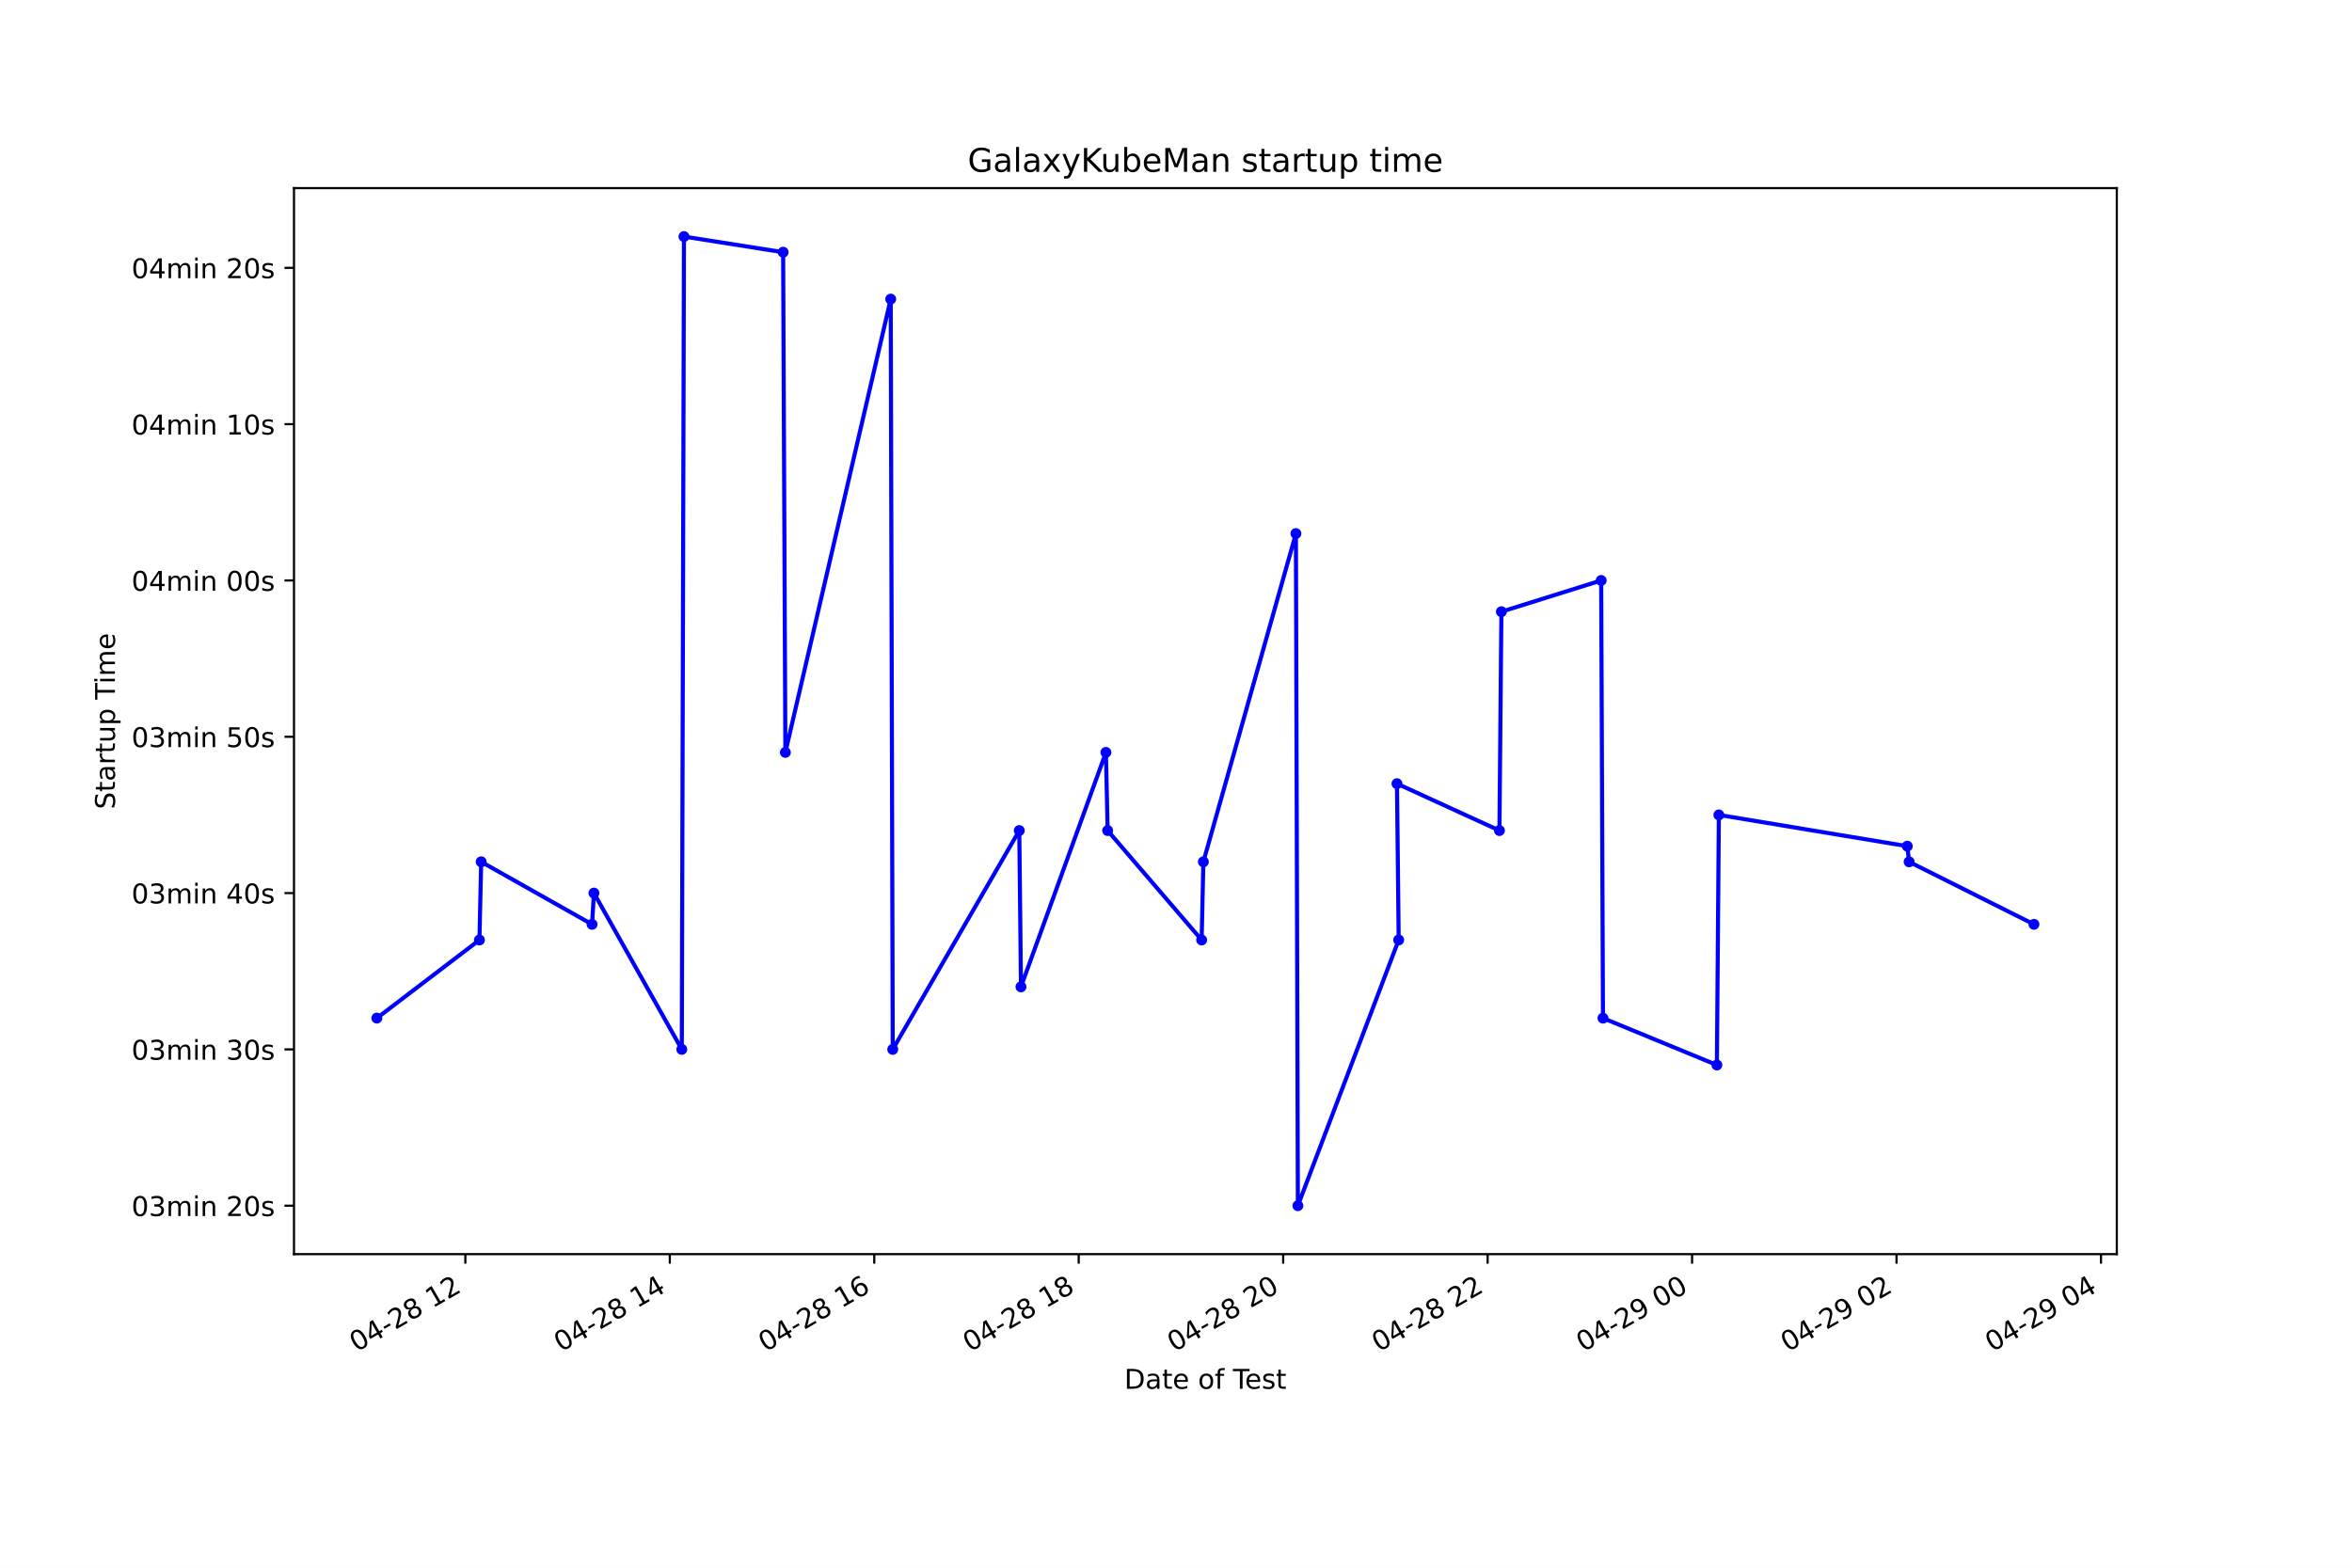
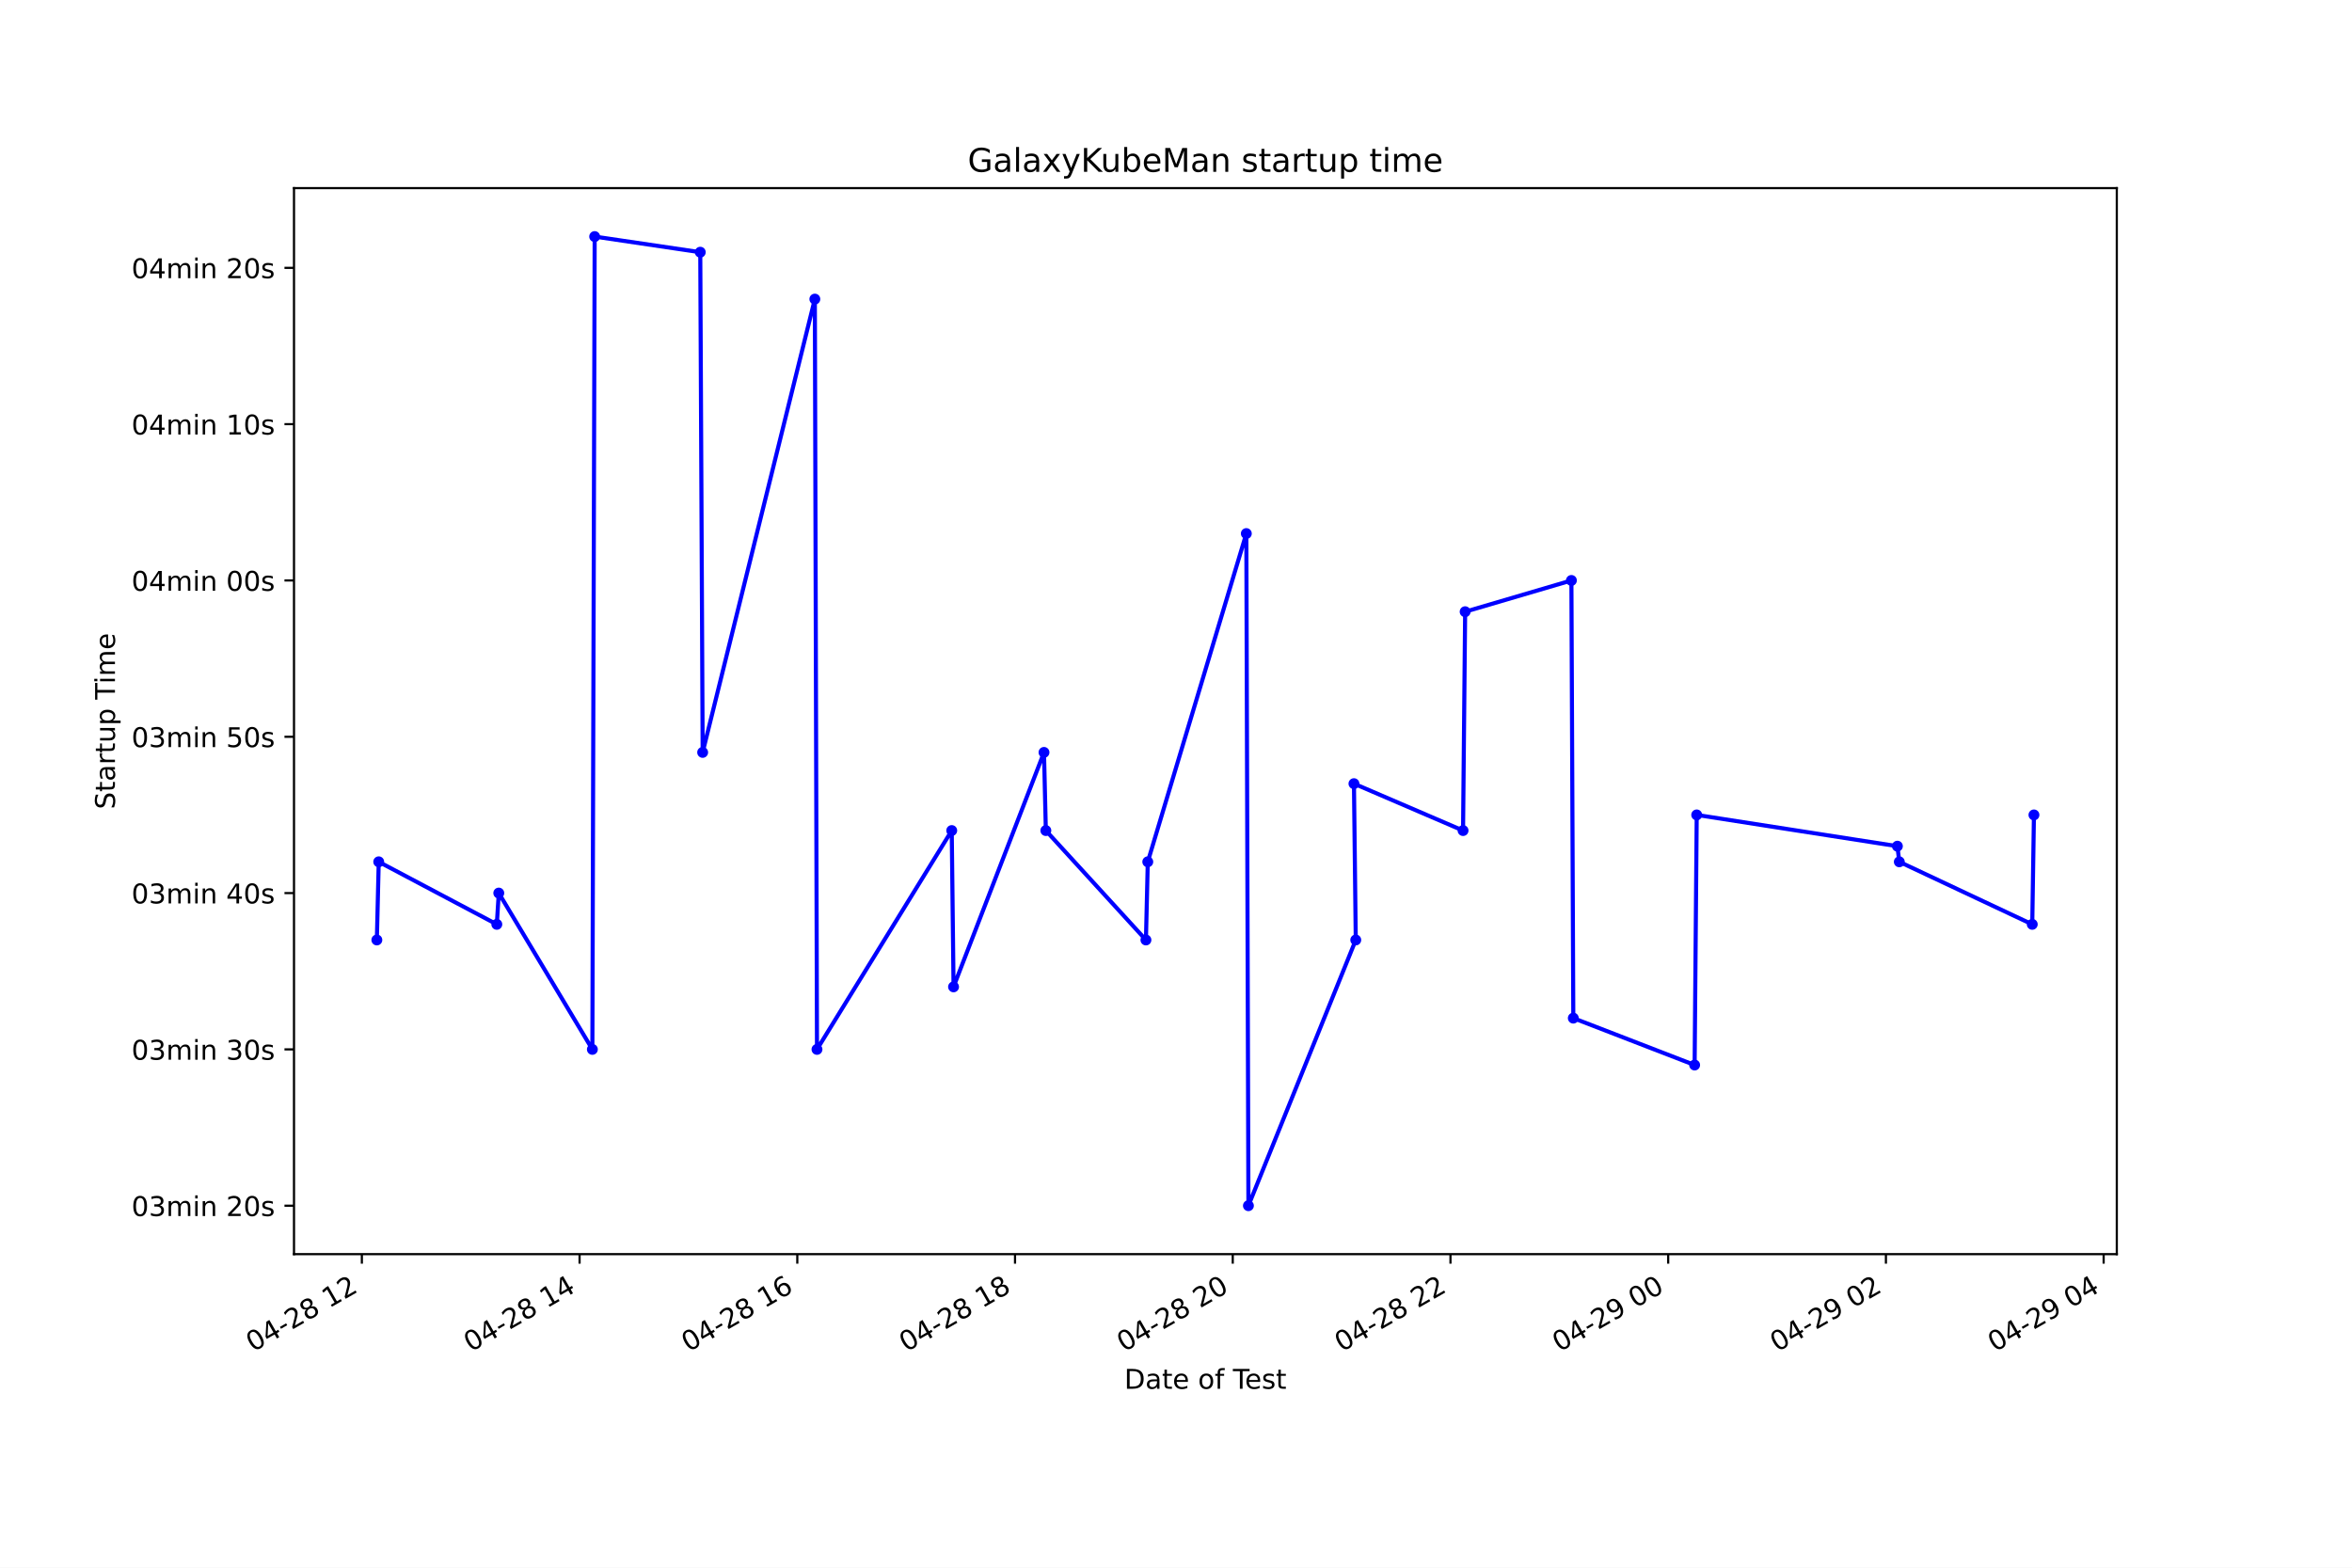
<svg xmlns="http://www.w3.org/2000/svg" xmlns:xlink="http://www.w3.org/1999/xlink" height="576pt" version="1.1" viewBox="0 0 864 576" width="864pt">
  <defs>
    <style type="text/css">*{stroke-linecap:butt;stroke-linejoin:round;}</style>
  </defs>
  <g id="figure_1">
    <g id="patch_1">
      <path d="M 0 576  L 864 576  L 864 0  L 0 0  z " style="fill:#ffffff;" />
    </g>
    <g id="axes_1">
      <g id="patch_2">
        <path d="M 108 460.8  L 777.6 460.8  L 777.6 69.12  L 108 69.12  z " style="fill:#ffffff;" />
      </g>
      <g id="matplotlib.axis_1">
        <g id="xtick_1">
          <g id="line2d_1">
            <defs>
-               <path d="M 0 0  L 0 3.5  " id="meb9d2aa840" style="stroke:#000000;stroke-width:0.8;" />
+               <path d="M 0 0  L 0 3.5  " id="m22472299db" style="stroke:#000000;stroke-width:0.8;" />
            </defs>
            <g>
-               <use style="stroke:#000000;stroke-width:0.8;" x="170.941" xlink:href="#meb9d2aa840" y="460.8" />
+               <use style="stroke:#000000;stroke-width:0.8;" x="132.927" xlink:href="#m22472299db" y="460.8" />
            </g>
          </g>
          <g id="text_1">
-             <g transform="translate(130.9636 496.8609)rotate(-30)scale(0.1 -0.1)">
+             <g transform="translate(92.94946 496.8609)rotate(-30)scale(0.1 -0.1)">
              <defs>
                <path d="M 2034 4250  Q 1547 4250 1301 3770  Q 1056 3291 1056 2328  Q 1056 1369 1301 889  Q 1547 409 2034 409  Q 2525 409 2770 889  Q 3016 1369 3016 2328  Q 3016 3291 2770 3770  Q 2525 4250 2034 4250  z M 2034 4750  Q 2819 4750 3233 4129  Q 3647 3509 3647 2328  Q 3647 1150 3233 529  Q 2819 -91 2034 -91  Q 1250 -91 836 529  Q 422 1150 422 2328  Q 422 3509 836 4129  Q 1250 4750 2034 4750  z " id="DejaVuSans-30" transform="scale(0.015625)" />
                <path d="M 2419 4116  L 825 1625  L 2419 1625  L 2419 4116  z M 2253 4666  L 3047 4666  L 3047 1625  L 3713 1625  L 3713 1100  L 3047 1100  L 3047 0  L 2419 0  L 2419 1100  L 313 1100  L 313 1709  L 2253 4666  z " id="DejaVuSans-34" transform="scale(0.015625)" />
                <path d="M 313 2009  L 1997 2009  L 1997 1497  L 313 1497  L 313 2009  z " id="DejaVuSans-2d" transform="scale(0.015625)" />
                <path d="M 1228 531  L 3431 531  L 3431 0  L 469 0  L 469 531  Q 828 903 1448 1529  Q 2069 2156 2228 2338  Q 2531 2678 2651 2914  Q 2772 3150 2772 3378  Q 2772 3750 2511 3984  Q 2250 4219 1831 4219  Q 1534 4219 1204 4116  Q 875 4013 500 3803  L 500 4441  Q 881 4594 1212 4672  Q 1544 4750 1819 4750  Q 2544 4750 2975 4387  Q 3406 4025 3406 3419  Q 3406 3131 3298 2873  Q 3191 2616 2906 2266  Q 2828 2175 2409 1742  Q 1991 1309 1228 531  z " id="DejaVuSans-32" transform="scale(0.015625)" />
                <path d="M 2034 2216  Q 1584 2216 1326 1975  Q 1069 1734 1069 1313  Q 1069 891 1326 650  Q 1584 409 2034 409  Q 2484 409 2743 651  Q 3003 894 3003 1313  Q 3003 1734 2745 1975  Q 2488 2216 2034 2216  z M 1403 2484  Q 997 2584 770 2862  Q 544 3141 544 3541  Q 544 4100 942 4425  Q 1341 4750 2034 4750  Q 2731 4750 3128 4425  Q 3525 4100 3525 3541  Q 3525 3141 3298 2862  Q 3072 2584 2669 2484  Q 3125 2378 3379 2068  Q 3634 1759 3634 1313  Q 3634 634 3220 271  Q 2806 -91 2034 -91  Q 1263 -91 848 271  Q 434 634 434 1313  Q 434 1759 690 2068  Q 947 2378 1403 2484  z M 1172 3481  Q 1172 3119 1398 2916  Q 1625 2713 2034 2713  Q 2441 2713 2670 2916  Q 2900 3119 2900 3481  Q 2900 3844 2670 4047  Q 2441 4250 2034 4250  Q 1625 4250 1398 4047  Q 1172 3844 1172 3481  z " id="DejaVuSans-38" transform="scale(0.015625)" />
                <path id="DejaVuSans-20" transform="scale(0.015625)" />
                <path d="M 794 531  L 1825 531  L 1825 4091  L 703 3866  L 703 4441  L 1819 4666  L 2450 4666  L 2450 531  L 3481 531  L 3481 0  L 794 0  L 794 531  z " id="DejaVuSans-31" transform="scale(0.015625)" />
              </defs>
              <use xlink:href="#DejaVuSans-30" />
              <use x="63.623" xlink:href="#DejaVuSans-34" />
              <use x="127.246" xlink:href="#DejaVuSans-2d" />
              <use x="163.33" xlink:href="#DejaVuSans-32" />
              <use x="226.953" xlink:href="#DejaVuSans-38" />
              <use x="290.576" xlink:href="#DejaVuSans-20" />
              <use x="322.363" xlink:href="#DejaVuSans-31" />
              <use x="385.986" xlink:href="#DejaVuSans-32" />
            </g>
          </g>
        </g>
        <g id="xtick_2">
          <g id="line2d_2">
            <g>
-               <use style="stroke:#000000;stroke-width:0.8;" x="246.047" xlink:href="#meb9d2aa840" y="460.8" />
+               <use style="stroke:#000000;stroke-width:0.8;" x="212.907" xlink:href="#m22472299db" y="460.8" />
            </g>
          </g>
          <g id="text_2">
-             <g transform="translate(206.07 496.8609)rotate(-30)scale(0.1 -0.1)">
+             <g transform="translate(172.9297 496.8609)rotate(-30)scale(0.1 -0.1)">
              <use xlink:href="#DejaVuSans-30" />
              <use x="63.623" xlink:href="#DejaVuSans-34" />
              <use x="127.246" xlink:href="#DejaVuSans-2d" />
              <use x="163.33" xlink:href="#DejaVuSans-32" />
              <use x="226.953" xlink:href="#DejaVuSans-38" />
              <use x="290.576" xlink:href="#DejaVuSans-20" />
              <use x="322.363" xlink:href="#DejaVuSans-31" />
              <use x="385.986" xlink:href="#DejaVuSans-34" />
            </g>
          </g>
        </g>
        <g id="xtick_3">
          <g id="line2d_3">
            <g>
-               <use style="stroke:#000000;stroke-width:0.8;" x="321.154" xlink:href="#meb9d2aa840" y="460.8" />
+               <use style="stroke:#000000;stroke-width:0.8;" x="292.887" xlink:href="#m22472299db" y="460.8" />
            </g>
          </g>
          <g id="text_3">
-             <g transform="translate(281.1765 496.8609)rotate(-30)scale(0.1 -0.1)">
+             <g transform="translate(252.9099 496.8609)rotate(-30)scale(0.1 -0.1)">
              <defs>
                <path d="M 2113 2584  Q 1688 2584 1439 2293  Q 1191 2003 1191 1497  Q 1191 994 1439 701  Q 1688 409 2113 409  Q 2538 409 2786 701  Q 3034 994 3034 1497  Q 3034 2003 2786 2293  Q 2538 2584 2113 2584  z M 3366 4563  L 3366 3988  Q 3128 4100 2886 4159  Q 2644 4219 2406 4219  Q 1781 4219 1451 3797  Q 1122 3375 1075 2522  Q 1259 2794 1537 2939  Q 1816 3084 2150 3084  Q 2853 3084 3261 2657  Q 3669 2231 3669 1497  Q 3669 778 3244 343  Q 2819 -91 2113 -91  Q 1303 -91 875 529  Q 447 1150 447 2328  Q 447 3434 972 4092  Q 1497 4750 2381 4750  Q 2619 4750 2861 4703  Q 3103 4656 3366 4563  z " id="DejaVuSans-36" transform="scale(0.015625)" />
              </defs>
              <use xlink:href="#DejaVuSans-30" />
              <use x="63.623" xlink:href="#DejaVuSans-34" />
              <use x="127.246" xlink:href="#DejaVuSans-2d" />
              <use x="163.33" xlink:href="#DejaVuSans-32" />
              <use x="226.953" xlink:href="#DejaVuSans-38" />
              <use x="290.576" xlink:href="#DejaVuSans-20" />
              <use x="322.363" xlink:href="#DejaVuSans-31" />
              <use x="385.986" xlink:href="#DejaVuSans-36" />
            </g>
          </g>
        </g>
        <g id="xtick_4">
          <g id="line2d_4">
            <g>
-               <use style="stroke:#000000;stroke-width:0.8;" x="396.26" xlink:href="#meb9d2aa840" y="460.8" />
+               <use style="stroke:#000000;stroke-width:0.8;" x="372.867" xlink:href="#m22472299db" y="460.8" />
            </g>
          </g>
          <g id="text_4">
-             <g transform="translate(356.2829 496.8609)rotate(-30)scale(0.1 -0.1)">
+             <g transform="translate(332.8901 496.8609)rotate(-30)scale(0.1 -0.1)">
              <use xlink:href="#DejaVuSans-30" />
              <use x="63.623" xlink:href="#DejaVuSans-34" />
              <use x="127.246" xlink:href="#DejaVuSans-2d" />
              <use x="163.33" xlink:href="#DejaVuSans-32" />
              <use x="226.953" xlink:href="#DejaVuSans-38" />
              <use x="290.576" xlink:href="#DejaVuSans-20" />
              <use x="322.363" xlink:href="#DejaVuSans-31" />
              <use x="385.986" xlink:href="#DejaVuSans-38" />
            </g>
          </g>
        </g>
        <g id="xtick_5">
          <g id="line2d_5">
            <g>
-               <use style="stroke:#000000;stroke-width:0.8;" x="471.367" xlink:href="#meb9d2aa840" y="460.8" />
+               <use style="stroke:#000000;stroke-width:0.8;" x="452.848" xlink:href="#m22472299db" y="460.8" />
            </g>
          </g>
          <g id="text_5">
-             <g transform="translate(431.3894 496.8609)rotate(-30)scale(0.1 -0.1)">
+             <g transform="translate(412.8704 496.8609)rotate(-30)scale(0.1 -0.1)">
              <use xlink:href="#DejaVuSans-30" />
              <use x="63.623" xlink:href="#DejaVuSans-34" />
              <use x="127.246" xlink:href="#DejaVuSans-2d" />
              <use x="163.33" xlink:href="#DejaVuSans-32" />
              <use x="226.953" xlink:href="#DejaVuSans-38" />
              <use x="290.576" xlink:href="#DejaVuSans-20" />
              <use x="322.363" xlink:href="#DejaVuSans-32" />
              <use x="385.986" xlink:href="#DejaVuSans-30" />
            </g>
          </g>
        </g>
        <g id="xtick_6">
          <g id="line2d_6">
            <g>
-               <use style="stroke:#000000;stroke-width:0.8;" x="546.473" xlink:href="#meb9d2aa840" y="460.8" />
+               <use style="stroke:#000000;stroke-width:0.8;" x="532.828" xlink:href="#m22472299db" y="460.8" />
            </g>
          </g>
          <g id="text_6">
-             <g transform="translate(506.4958 496.8609)rotate(-30)scale(0.1 -0.1)">
+             <g transform="translate(492.8506 496.8609)rotate(-30)scale(0.1 -0.1)">
              <use xlink:href="#DejaVuSans-30" />
              <use x="63.623" xlink:href="#DejaVuSans-34" />
              <use x="127.246" xlink:href="#DejaVuSans-2d" />
              <use x="163.33" xlink:href="#DejaVuSans-32" />
              <use x="226.953" xlink:href="#DejaVuSans-38" />
              <use x="290.576" xlink:href="#DejaVuSans-20" />
              <use x="322.363" xlink:href="#DejaVuSans-32" />
              <use x="385.986" xlink:href="#DejaVuSans-32" />
            </g>
          </g>
        </g>
        <g id="xtick_7">
          <g id="line2d_7">
            <g>
-               <use style="stroke:#000000;stroke-width:0.8;" x="621.579" xlink:href="#meb9d2aa840" y="460.8" />
+               <use style="stroke:#000000;stroke-width:0.8;" x="612.808" xlink:href="#m22472299db" y="460.8" />
            </g>
          </g>
          <g id="text_7">
-             <g transform="translate(581.6023 496.8609)rotate(-30)scale(0.1 -0.1)">
+             <g transform="translate(572.8308 496.8609)rotate(-30)scale(0.1 -0.1)">
              <defs>
                <path d="M 703 97  L 703 672  Q 941 559 1184 500  Q 1428 441 1663 441  Q 2288 441 2617 861  Q 2947 1281 2994 2138  Q 2813 1869 2534 1725  Q 2256 1581 1919 1581  Q 1219 1581 811 2004  Q 403 2428 403 3163  Q 403 3881 828 4315  Q 1253 4750 1959 4750  Q 2769 4750 3195 4129  Q 3622 3509 3622 2328  Q 3622 1225 3098 567  Q 2575 -91 1691 -91  Q 1453 -91 1209 -44  Q 966 3 703 97  z M 1959 2075  Q 2384 2075 2632 2365  Q 2881 2656 2881 3163  Q 2881 3666 2632 3958  Q 2384 4250 1959 4250  Q 1534 4250 1286 3958  Q 1038 3666 1038 3163  Q 1038 2656 1286 2365  Q 1534 2075 1959 2075  z " id="DejaVuSans-39" transform="scale(0.015625)" />
              </defs>
              <use xlink:href="#DejaVuSans-30" />
              <use x="63.623" xlink:href="#DejaVuSans-34" />
              <use x="127.246" xlink:href="#DejaVuSans-2d" />
              <use x="163.33" xlink:href="#DejaVuSans-32" />
              <use x="226.953" xlink:href="#DejaVuSans-39" />
              <use x="290.576" xlink:href="#DejaVuSans-20" />
              <use x="322.363" xlink:href="#DejaVuSans-30" />
              <use x="385.986" xlink:href="#DejaVuSans-30" />
            </g>
          </g>
        </g>
        <g id="xtick_8">
          <g id="line2d_8">
            <g>
-               <use style="stroke:#000000;stroke-width:0.8;" x="696.686" xlink:href="#meb9d2aa840" y="460.8" />
+               <use style="stroke:#000000;stroke-width:0.8;" x="692.788" xlink:href="#m22472299db" y="460.8" />
            </g>
          </g>
          <g id="text_8">
-             <g transform="translate(656.7087 496.8609)rotate(-30)scale(0.1 -0.1)">
+             <g transform="translate(652.811 496.8609)rotate(-30)scale(0.1 -0.1)">
              <use xlink:href="#DejaVuSans-30" />
              <use x="63.623" xlink:href="#DejaVuSans-34" />
              <use x="127.246" xlink:href="#DejaVuSans-2d" />
              <use x="163.33" xlink:href="#DejaVuSans-32" />
              <use x="226.953" xlink:href="#DejaVuSans-39" />
              <use x="290.576" xlink:href="#DejaVuSans-20" />
              <use x="322.363" xlink:href="#DejaVuSans-30" />
              <use x="385.986" xlink:href="#DejaVuSans-32" />
            </g>
          </g>
        </g>
        <g id="xtick_9">
          <g id="line2d_9">
            <g>
-               <use style="stroke:#000000;stroke-width:0.8;" x="771.792" xlink:href="#meb9d2aa840" y="460.8" />
+               <use style="stroke:#000000;stroke-width:0.8;" x="772.768" xlink:href="#m22472299db" y="460.8" />
            </g>
          </g>
          <g id="text_9">
-             <g transform="translate(731.8151 496.8609)rotate(-30)scale(0.1 -0.1)">
+             <g transform="translate(732.7913 496.8609)rotate(-30)scale(0.1 -0.1)">
              <use xlink:href="#DejaVuSans-30" />
              <use x="63.623" xlink:href="#DejaVuSans-34" />
              <use x="127.246" xlink:href="#DejaVuSans-2d" />
              <use x="163.33" xlink:href="#DejaVuSans-32" />
              <use x="226.953" xlink:href="#DejaVuSans-39" />
              <use x="290.576" xlink:href="#DejaVuSans-20" />
              <use x="322.363" xlink:href="#DejaVuSans-30" />
              <use x="385.986" xlink:href="#DejaVuSans-34" />
            </g>
          </g>
        </g>
        <g id="text_10">
          <g transform="translate(413.0063 510.2604)scale(0.1 -0.1)">
            <defs>
              <path d="M 1259 4147  L 1259 519  L 2022 519  Q 2988 519 3436 956  Q 3884 1394 3884 2338  Q 3884 3275 3436 3711  Q 2988 4147 2022 4147  L 1259 4147  z M 628 4666  L 1925 4666  Q 3281 4666 3915 4102  Q 4550 3538 4550 2338  Q 4550 1131 3912 565  Q 3275 0 1925 0  L 628 0  L 628 4666  z " id="DejaVuSans-44" transform="scale(0.015625)" />
              <path d="M 2194 1759  Q 1497 1759 1228 1600  Q 959 1441 959 1056  Q 959 750 1161 570  Q 1363 391 1709 391  Q 2188 391 2477 730  Q 2766 1069 2766 1631  L 2766 1759  L 2194 1759  z M 3341 1997  L 3341 0  L 2766 0  L 2766 531  Q 2569 213 2275 61  Q 1981 -91 1556 -91  Q 1019 -91 701 211  Q 384 513 384 1019  Q 384 1609 779 1909  Q 1175 2209 1959 2209  L 2766 2209  L 2766 2266  Q 2766 2663 2505 2880  Q 2244 3097 1772 3097  Q 1472 3097 1187 3025  Q 903 2953 641 2809  L 641 3341  Q 956 3463 1253 3523  Q 1550 3584 1831 3584  Q 2591 3584 2966 3190  Q 3341 2797 3341 1997  z " id="DejaVuSans-61" transform="scale(0.015625)" />
              <path d="M 1172 4494  L 1172 3500  L 2356 3500  L 2356 3053  L 1172 3053  L 1172 1153  Q 1172 725 1289 603  Q 1406 481 1766 481  L 2356 481  L 2356 0  L 1766 0  Q 1100 0 847 248  Q 594 497 594 1153  L 594 3053  L 172 3053  L 172 3500  L 594 3500  L 594 4494  L 1172 4494  z " id="DejaVuSans-74" transform="scale(0.015625)" />
              <path d="M 3597 1894  L 3597 1613  L 953 1613  Q 991 1019 1311 708  Q 1631 397 2203 397  Q 2534 397 2845 478  Q 3156 559 3463 722  L 3463 178  Q 3153 47 2828 -22  Q 2503 -91 2169 -91  Q 1331 -91 842 396  Q 353 884 353 1716  Q 353 2575 817 3079  Q 1281 3584 2069 3584  Q 2775 3584 3186 3129  Q 3597 2675 3597 1894  z M 3022 2063  Q 3016 2534 2758 2815  Q 2500 3097 2075 3097  Q 1594 3097 1305 2825  Q 1016 2553 972 2059  L 3022 2063  z " id="DejaVuSans-65" transform="scale(0.015625)" />
              <path d="M 1959 3097  Q 1497 3097 1228 2736  Q 959 2375 959 1747  Q 959 1119 1226 758  Q 1494 397 1959 397  Q 2419 397 2687 759  Q 2956 1122 2956 1747  Q 2956 2369 2687 2733  Q 2419 3097 1959 3097  z M 1959 3584  Q 2709 3584 3137 3096  Q 3566 2609 3566 1747  Q 3566 888 3137 398  Q 2709 -91 1959 -91  Q 1206 -91 779 398  Q 353 888 353 1747  Q 353 2609 779 3096  Q 1206 3584 1959 3584  z " id="DejaVuSans-6f" transform="scale(0.015625)" />
              <path d="M 2375 4863  L 2375 4384  L 1825 4384  Q 1516 4384 1395 4259  Q 1275 4134 1275 3809  L 1275 3500  L 2222 3500  L 2222 3053  L 1275 3053  L 1275 0  L 697 0  L 697 3053  L 147 3053  L 147 3500  L 697 3500  L 697 3744  Q 697 4328 969 4595  Q 1241 4863 1831 4863  L 2375 4863  z " id="DejaVuSans-66" transform="scale(0.015625)" />
              <path d="M -19 4666  L 3928 4666  L 3928 4134  L 2272 4134  L 2272 0  L 1638 0  L 1638 4134  L -19 4134  L -19 4666  z " id="DejaVuSans-54" transform="scale(0.015625)" />
              <path d="M 2834 3397  L 2834 2853  Q 2591 2978 2328 3040  Q 2066 3103 1784 3103  Q 1356 3103 1142 2972  Q 928 2841 928 2578  Q 928 2378 1081 2264  Q 1234 2150 1697 2047  L 1894 2003  Q 2506 1872 2764 1633  Q 3022 1394 3022 966  Q 3022 478 2636 193  Q 2250 -91 1575 -91  Q 1294 -91 989 -36  Q 684 19 347 128  L 347 722  Q 666 556 975 473  Q 1284 391 1588 391  Q 1994 391 2212 530  Q 2431 669 2431 922  Q 2431 1156 2273 1281  Q 2116 1406 1581 1522  L 1381 1569  Q 847 1681 609 1914  Q 372 2147 372 2553  Q 372 3047 722 3315  Q 1072 3584 1716 3584  Q 2034 3584 2315 3537  Q 2597 3491 2834 3397  z " id="DejaVuSans-73" transform="scale(0.015625)" />
            </defs>
            <use xlink:href="#DejaVuSans-44" />
            <use x="77.002" xlink:href="#DejaVuSans-61" />
            <use x="138.281" xlink:href="#DejaVuSans-74" />
            <use x="177.49" xlink:href="#DejaVuSans-65" />
            <use x="239.014" xlink:href="#DejaVuSans-20" />
            <use x="270.801" xlink:href="#DejaVuSans-6f" />
            <use x="331.982" xlink:href="#DejaVuSans-66" />
            <use x="367.188" xlink:href="#DejaVuSans-20" />
            <use x="398.975" xlink:href="#DejaVuSans-54" />
            <use x="443.059" xlink:href="#DejaVuSans-65" />
            <use x="504.582" xlink:href="#DejaVuSans-73" />
            <use x="556.682" xlink:href="#DejaVuSans-74" />
          </g>
        </g>
      </g>
      <g id="matplotlib.axis_2">
        <g id="ytick_1">
          <g id="line2d_10">
            <defs>
-               <path d="M 0 0  L -3.5 0  " id="m2533cb56d1" style="stroke:#000000;stroke-width:0.8;" />
+               <path d="M 0 0  L -3.5 0  " id="m141dde3492" style="stroke:#000000;stroke-width:0.8;" />
            </defs>
            <g>
-               <use style="stroke:#000000;stroke-width:0.8;" x="108" xlink:href="#m2533cb56d1" y="442.996" />
+               <use style="stroke:#000000;stroke-width:0.8;" x="108" xlink:href="#m141dde3492" y="442.996" />
            </g>
          </g>
          <g id="text_11">
            <g transform="translate(48.30625 446.7956)scale(0.1 -0.1)">
              <defs>
                <path d="M 2597 2516  Q 3050 2419 3304 2112  Q 3559 1806 3559 1356  Q 3559 666 3084 287  Q 2609 -91 1734 -91  Q 1441 -91 1130 -33  Q 819 25 488 141  L 488 750  Q 750 597 1062 519  Q 1375 441 1716 441  Q 2309 441 2620 675  Q 2931 909 2931 1356  Q 2931 1769 2642 2001  Q 2353 2234 1838 2234  L 1294 2234  L 1294 2753  L 1863 2753  Q 2328 2753 2575 2939  Q 2822 3125 2822 3475  Q 2822 3834 2567 4026  Q 2313 4219 1838 4219  Q 1578 4219 1281 4162  Q 984 4106 628 3988  L 628 4550  Q 988 4650 1302 4700  Q 1616 4750 1894 4750  Q 2613 4750 3031 4423  Q 3450 4097 3450 3541  Q 3450 3153 3228 2886  Q 3006 2619 2597 2516  z " id="DejaVuSans-33" transform="scale(0.015625)" />
                <path d="M 3328 2828  Q 3544 3216 3844 3400  Q 4144 3584 4550 3584  Q 5097 3584 5394 3201  Q 5691 2819 5691 2113  L 5691 0  L 5113 0  L 5113 2094  Q 5113 2597 4934 2840  Q 4756 3084 4391 3084  Q 3944 3084 3684 2787  Q 3425 2491 3425 1978  L 3425 0  L 2847 0  L 2847 2094  Q 2847 2600 2669 2842  Q 2491 3084 2119 3084  Q 1678 3084 1418 2786  Q 1159 2488 1159 1978  L 1159 0  L 581 0  L 581 3500  L 1159 3500  L 1159 2956  Q 1356 3278 1631 3431  Q 1906 3584 2284 3584  Q 2666 3584 2933 3390  Q 3200 3197 3328 2828  z " id="DejaVuSans-6d" transform="scale(0.015625)" />
                <path d="M 603 3500  L 1178 3500  L 1178 0  L 603 0  L 603 3500  z M 603 4863  L 1178 4863  L 1178 4134  L 603 4134  L 603 4863  z " id="DejaVuSans-69" transform="scale(0.015625)" />
                <path d="M 3513 2113  L 3513 0  L 2938 0  L 2938 2094  Q 2938 2591 2744 2837  Q 2550 3084 2163 3084  Q 1697 3084 1428 2787  Q 1159 2491 1159 1978  L 1159 0  L 581 0  L 581 3500  L 1159 3500  L 1159 2956  Q 1366 3272 1645 3428  Q 1925 3584 2291 3584  Q 2894 3584 3203 3211  Q 3513 2838 3513 2113  z " id="DejaVuSans-6e" transform="scale(0.015625)" />
              </defs>
              <use xlink:href="#DejaVuSans-30" />
              <use x="63.623" xlink:href="#DejaVuSans-33" />
              <use x="127.246" xlink:href="#DejaVuSans-6d" />
              <use x="224.658" xlink:href="#DejaVuSans-69" />
              <use x="252.441" xlink:href="#DejaVuSans-6e" />
              <use x="315.82" xlink:href="#DejaVuSans-20" />
              <use x="347.607" xlink:href="#DejaVuSans-32" />
              <use x="411.23" xlink:href="#DejaVuSans-30" />
              <use x="474.854" xlink:href="#DejaVuSans-73" />
            </g>
          </g>
        </g>
        <g id="ytick_2">
          <g id="line2d_11">
            <g>
-               <use style="stroke:#000000;stroke-width:0.8;" x="108" xlink:href="#m2533cb56d1" y="385.565" />
+               <use style="stroke:#000000;stroke-width:0.8;" x="108" xlink:href="#m141dde3492" y="385.565" />
            </g>
          </g>
          <g id="text_12">
            <g transform="translate(48.30625 389.3645)scale(0.1 -0.1)">
              <use xlink:href="#DejaVuSans-30" />
              <use x="63.623" xlink:href="#DejaVuSans-33" />
              <use x="127.246" xlink:href="#DejaVuSans-6d" />
              <use x="224.658" xlink:href="#DejaVuSans-69" />
              <use x="252.441" xlink:href="#DejaVuSans-6e" />
              <use x="315.82" xlink:href="#DejaVuSans-20" />
              <use x="347.607" xlink:href="#DejaVuSans-33" />
              <use x="411.23" xlink:href="#DejaVuSans-30" />
              <use x="474.854" xlink:href="#DejaVuSans-73" />
            </g>
          </g>
        </g>
        <g id="ytick_3">
          <g id="line2d_12">
            <g>
-               <use style="stroke:#000000;stroke-width:0.8;" x="108" xlink:href="#m2533cb56d1" y="328.134" />
+               <use style="stroke:#000000;stroke-width:0.8;" x="108" xlink:href="#m141dde3492" y="328.134" />
            </g>
          </g>
          <g id="text_13">
            <g transform="translate(48.30625 331.9334)scale(0.1 -0.1)">
              <use xlink:href="#DejaVuSans-30" />
              <use x="63.623" xlink:href="#DejaVuSans-33" />
              <use x="127.246" xlink:href="#DejaVuSans-6d" />
              <use x="224.658" xlink:href="#DejaVuSans-69" />
              <use x="252.441" xlink:href="#DejaVuSans-6e" />
              <use x="315.82" xlink:href="#DejaVuSans-20" />
              <use x="347.607" xlink:href="#DejaVuSans-34" />
              <use x="411.23" xlink:href="#DejaVuSans-30" />
              <use x="474.854" xlink:href="#DejaVuSans-73" />
            </g>
          </g>
        </g>
        <g id="ytick_4">
          <g id="line2d_13">
            <g>
-               <use style="stroke:#000000;stroke-width:0.8;" x="108" xlink:href="#m2533cb56d1" y="270.703" />
+               <use style="stroke:#000000;stroke-width:0.8;" x="108" xlink:href="#m141dde3492" y="270.703" />
            </g>
          </g>
          <g id="text_14">
            <g transform="translate(48.30625 274.5023)scale(0.1 -0.1)">
              <defs>
                <path d="M 691 4666  L 3169 4666  L 3169 4134  L 1269 4134  L 1269 2991  Q 1406 3038 1543 3061  Q 1681 3084 1819 3084  Q 2600 3084 3056 2656  Q 3513 2228 3513 1497  Q 3513 744 3044 326  Q 2575 -91 1722 -91  Q 1428 -91 1123 -41  Q 819 9 494 109  L 494 744  Q 775 591 1075 516  Q 1375 441 1709 441  Q 2250 441 2565 725  Q 2881 1009 2881 1497  Q 2881 1984 2565 2268  Q 2250 2553 1709 2553  Q 1456 2553 1204 2497  Q 953 2441 691 2322  L 691 4666  z " id="DejaVuSans-35" transform="scale(0.015625)" />
              </defs>
              <use xlink:href="#DejaVuSans-30" />
              <use x="63.623" xlink:href="#DejaVuSans-33" />
              <use x="127.246" xlink:href="#DejaVuSans-6d" />
              <use x="224.658" xlink:href="#DejaVuSans-69" />
              <use x="252.441" xlink:href="#DejaVuSans-6e" />
              <use x="315.82" xlink:href="#DejaVuSans-20" />
              <use x="347.607" xlink:href="#DejaVuSans-35" />
              <use x="411.23" xlink:href="#DejaVuSans-30" />
              <use x="474.854" xlink:href="#DejaVuSans-73" />
            </g>
          </g>
        </g>
        <g id="ytick_5">
          <g id="line2d_14">
            <g>
-               <use style="stroke:#000000;stroke-width:0.8;" x="108" xlink:href="#m2533cb56d1" y="213.272" />
+               <use style="stroke:#000000;stroke-width:0.8;" x="108" xlink:href="#m141dde3492" y="213.272" />
            </g>
          </g>
          <g id="text_15">
            <g transform="translate(48.30625 217.0712)scale(0.1 -0.1)">
              <use xlink:href="#DejaVuSans-30" />
              <use x="63.623" xlink:href="#DejaVuSans-34" />
              <use x="127.246" xlink:href="#DejaVuSans-6d" />
              <use x="224.658" xlink:href="#DejaVuSans-69" />
              <use x="252.441" xlink:href="#DejaVuSans-6e" />
              <use x="315.82" xlink:href="#DejaVuSans-20" />
              <use x="347.607" xlink:href="#DejaVuSans-30" />
              <use x="411.23" xlink:href="#DejaVuSans-30" />
              <use x="474.854" xlink:href="#DejaVuSans-73" />
            </g>
          </g>
        </g>
        <g id="ytick_6">
          <g id="line2d_15">
            <g>
-               <use style="stroke:#000000;stroke-width:0.8;" x="108" xlink:href="#m2533cb56d1" y="155.841" />
+               <use style="stroke:#000000;stroke-width:0.8;" x="108" xlink:href="#m141dde3492" y="155.841" />
            </g>
          </g>
          <g id="text_16">
            <g transform="translate(48.30625 159.6402)scale(0.1 -0.1)">
              <use xlink:href="#DejaVuSans-30" />
              <use x="63.623" xlink:href="#DejaVuSans-34" />
              <use x="127.246" xlink:href="#DejaVuSans-6d" />
              <use x="224.658" xlink:href="#DejaVuSans-69" />
              <use x="252.441" xlink:href="#DejaVuSans-6e" />
              <use x="315.82" xlink:href="#DejaVuSans-20" />
              <use x="347.607" xlink:href="#DejaVuSans-31" />
              <use x="411.23" xlink:href="#DejaVuSans-30" />
              <use x="474.854" xlink:href="#DejaVuSans-73" />
            </g>
          </g>
        </g>
        <g id="ytick_7">
          <g id="line2d_16">
            <g>
-               <use style="stroke:#000000;stroke-width:0.8;" x="108" xlink:href="#m2533cb56d1" y="98.41" />
+               <use style="stroke:#000000;stroke-width:0.8;" x="108" xlink:href="#m141dde3492" y="98.41" />
            </g>
          </g>
          <g id="text_17">
            <g transform="translate(48.30625 102.2091)scale(0.1 -0.1)">
              <use xlink:href="#DejaVuSans-30" />
              <use x="63.623" xlink:href="#DejaVuSans-34" />
              <use x="127.246" xlink:href="#DejaVuSans-6d" />
              <use x="224.658" xlink:href="#DejaVuSans-69" />
              <use x="252.441" xlink:href="#DejaVuSans-6e" />
              <use x="315.82" xlink:href="#DejaVuSans-20" />
              <use x="347.607" xlink:href="#DejaVuSans-32" />
              <use x="411.23" xlink:href="#DejaVuSans-30" />
              <use x="474.854" xlink:href="#DejaVuSans-73" />
            </g>
          </g>
        </g>
        <g id="text_18">
          <g transform="translate(42.22656 297.3397)rotate(-90)scale(0.1 -0.1)">
            <defs>
              <path d="M 3425 4513  L 3425 3897  Q 3066 4069 2747 4153  Q 2428 4238 2131 4238  Q 1616 4238 1336 4038  Q 1056 3838 1056 3469  Q 1056 3159 1242 3001  Q 1428 2844 1947 2747  L 2328 2669  Q 3034 2534 3370 2195  Q 3706 1856 3706 1288  Q 3706 609 3251 259  Q 2797 -91 1919 -91  Q 1588 -91 1214 -16  Q 841 59 441 206  L 441 856  Q 825 641 1194 531  Q 1563 422 1919 422  Q 2459 422 2753 634  Q 3047 847 3047 1241  Q 3047 1584 2836 1778  Q 2625 1972 2144 2069  L 1759 2144  Q 1053 2284 737 2584  Q 422 2884 422 3419  Q 422 4038 858 4394  Q 1294 4750 2059 4750  Q 2388 4750 2728 4690  Q 3069 4631 3425 4513  z " id="DejaVuSans-53" transform="scale(0.015625)" />
              <path d="M 2631 2963  Q 2534 3019 2420 3045  Q 2306 3072 2169 3072  Q 1681 3072 1420 2755  Q 1159 2438 1159 1844  L 1159 0  L 581 0  L 581 3500  L 1159 3500  L 1159 2956  Q 1341 3275 1631 3429  Q 1922 3584 2338 3584  Q 2397 3584 2469 3576  Q 2541 3569 2628 3553  L 2631 2963  z " id="DejaVuSans-72" transform="scale(0.015625)" />
              <path d="M 544 1381  L 544 3500  L 1119 3500  L 1119 1403  Q 1119 906 1312 657  Q 1506 409 1894 409  Q 2359 409 2629 706  Q 2900 1003 2900 1516  L 2900 3500  L 3475 3500  L 3475 0  L 2900 0  L 2900 538  Q 2691 219 2414 64  Q 2138 -91 1772 -91  Q 1169 -91 856 284  Q 544 659 544 1381  z M 1991 3584  L 1991 3584  z " id="DejaVuSans-75" transform="scale(0.015625)" />
              <path d="M 1159 525  L 1159 -1331  L 581 -1331  L 581 3500  L 1159 3500  L 1159 2969  Q 1341 3281 1617 3432  Q 1894 3584 2278 3584  Q 2916 3584 3314 3078  Q 3713 2572 3713 1747  Q 3713 922 3314 415  Q 2916 -91 2278 -91  Q 1894 -91 1617 61  Q 1341 213 1159 525  z M 3116 1747  Q 3116 2381 2855 2742  Q 2594 3103 2138 3103  Q 1681 3103 1420 2742  Q 1159 2381 1159 1747  Q 1159 1113 1420 752  Q 1681 391 2138 391  Q 2594 391 2855 752  Q 3116 1113 3116 1747  z " id="DejaVuSans-70" transform="scale(0.015625)" />
            </defs>
            <use xlink:href="#DejaVuSans-53" />
            <use x="63.477" xlink:href="#DejaVuSans-74" />
            <use x="102.686" xlink:href="#DejaVuSans-61" />
            <use x="163.965" xlink:href="#DejaVuSans-72" />
            <use x="205.078" xlink:href="#DejaVuSans-74" />
            <use x="244.287" xlink:href="#DejaVuSans-75" />
            <use x="307.666" xlink:href="#DejaVuSans-70" />
            <use x="371.143" xlink:href="#DejaVuSans-20" />
            <use x="402.93" xlink:href="#DejaVuSans-54" />
            <use x="460.889" xlink:href="#DejaVuSans-69" />
            <use x="488.672" xlink:href="#DejaVuSans-6d" />
            <use x="586.084" xlink:href="#DejaVuSans-65" />
          </g>
        </g>
      </g>
      <g id="line2d_17">
-         <path clip-path="url(#p2e78307098)" d="M 747.164 339.62  L 701.307 316.648  L 700.639 310.905  L 631.416 299.419  L 630.696 391.308  L 588.846 374.079  L 588.188 213.272  L 551.532 224.758  L 550.812 305.162  L 513.176 287.932  L 513.802 345.364  L 476.77 442.996  L 476.05 196.043  L 442.054 316.648  L 441.418 345.364  L 406.89 305.162  L 406.253 276.446  L 375.053 362.593  L 374.427 305.162  L 327.945 385.565  L 327.204 109.896  L 288.503 276.446  L 287.679 92.667  L 251.252 86.924  L 250.46 385.565  L 218.174 328.134  L 217.496 339.62  L 176.762 316.648  L 176.115 345.364  L 138.436 374.079  " style="fill:none;stroke:#0000ff;stroke-linecap:square;stroke-width:1.5;" />
+         <path clip-path="url(#pb928f69be0)" d="M 747.164 299.419  L 746.542 339.62  L 697.709 316.648  L 696.998 310.905  L 623.283 299.419  L 622.517 391.308  L 577.95 374.079  L 577.25 213.272  L 538.215 224.758  L 537.449 305.162  L 497.37 287.932  L 498.036 345.364  L 458.602 442.996  L 457.835 196.043  L 421.633 316.648  L 420.955 345.364  L 384.187 305.162  L 383.509 276.446  L 350.284 362.593  L 349.617 305.162  L 300.119 385.565  L 299.33 109.896  L 258.118 276.446  L 257.24 92.667  L 218.45 86.924  L 217.606 385.565  L 183.225 328.134  L 182.503 339.62  L 139.125 316.648  L 138.436 345.364  " style="fill:none;stroke:#0000ff;stroke-linecap:square;stroke-width:1.5;" />
        <defs>
-           <path d="M 0 1.5  C 0.398 1.5 0.779 1.342 1.061 1.061  C 1.342 0.779 1.5 0.398 1.5 0  C 1.5 -0.398 1.342 -0.779 1.061 -1.061  C 0.779 -1.342 0.398 -1.5 0 -1.5  C -0.398 -1.5 -0.779 -1.342 -1.061 -1.061  C -1.342 -0.779 -1.5 -0.398 -1.5 0  C -1.5 0.398 -1.342 0.779 -1.061 1.061  C -0.779 1.342 -0.398 1.5 0 1.5  z " id="mb162b04d96" style="stroke:#0000ff;" />
+           <path d="M 0 1.5  C 0.398 1.5 0.779 1.342 1.061 1.061  C 1.342 0.779 1.5 0.398 1.5 0  C 1.5 -0.398 1.342 -0.779 1.061 -1.061  C 0.779 -1.342 0.398 -1.5 0 -1.5  C -0.398 -1.5 -0.779 -1.342 -1.061 -1.061  C -1.342 -0.779 -1.5 -0.398 -1.5 0  C -1.5 0.398 -1.342 0.779 -1.061 1.061  C -0.779 1.342 -0.398 1.5 0 1.5  z " id="m71bec61763" style="stroke:#0000ff;" />
        </defs>
-         <g clip-path="url(#p2e78307098)">
-           <use style="fill:#0000ff;stroke:#0000ff;" x="747.164" xlink:href="#mb162b04d96" y="339.62" />
-           <use style="fill:#0000ff;stroke:#0000ff;" x="701.307" xlink:href="#mb162b04d96" y="316.648" />
-           <use style="fill:#0000ff;stroke:#0000ff;" x="700.639" xlink:href="#mb162b04d96" y="310.905" />
-           <use style="fill:#0000ff;stroke:#0000ff;" x="631.416" xlink:href="#mb162b04d96" y="299.419" />
-           <use style="fill:#0000ff;stroke:#0000ff;" x="630.696" xlink:href="#mb162b04d96" y="391.308" />
-           <use style="fill:#0000ff;stroke:#0000ff;" x="588.846" xlink:href="#mb162b04d96" y="374.079" />
-           <use style="fill:#0000ff;stroke:#0000ff;" x="588.188" xlink:href="#mb162b04d96" y="213.272" />
-           <use style="fill:#0000ff;stroke:#0000ff;" x="551.532" xlink:href="#mb162b04d96" y="224.758" />
-           <use style="fill:#0000ff;stroke:#0000ff;" x="550.812" xlink:href="#mb162b04d96" y="305.162" />
-           <use style="fill:#0000ff;stroke:#0000ff;" x="513.176" xlink:href="#mb162b04d96" y="287.932" />
-           <use style="fill:#0000ff;stroke:#0000ff;" x="513.802" xlink:href="#mb162b04d96" y="345.364" />
-           <use style="fill:#0000ff;stroke:#0000ff;" x="476.77" xlink:href="#mb162b04d96" y="442.996" />
-           <use style="fill:#0000ff;stroke:#0000ff;" x="476.05" xlink:href="#mb162b04d96" y="196.043" />
-           <use style="fill:#0000ff;stroke:#0000ff;" x="442.054" xlink:href="#mb162b04d96" y="316.648" />
-           <use style="fill:#0000ff;stroke:#0000ff;" x="441.418" xlink:href="#mb162b04d96" y="345.364" />
-           <use style="fill:#0000ff;stroke:#0000ff;" x="406.89" xlink:href="#mb162b04d96" y="305.162" />
-           <use style="fill:#0000ff;stroke:#0000ff;" x="406.253" xlink:href="#mb162b04d96" y="276.446" />
-           <use style="fill:#0000ff;stroke:#0000ff;" x="375.053" xlink:href="#mb162b04d96" y="362.593" />
-           <use style="fill:#0000ff;stroke:#0000ff;" x="374.427" xlink:href="#mb162b04d96" y="305.162" />
-           <use style="fill:#0000ff;stroke:#0000ff;" x="327.945" xlink:href="#mb162b04d96" y="385.565" />
-           <use style="fill:#0000ff;stroke:#0000ff;" x="327.204" xlink:href="#mb162b04d96" y="109.896" />
-           <use style="fill:#0000ff;stroke:#0000ff;" x="288.503" xlink:href="#mb162b04d96" y="276.446" />
-           <use style="fill:#0000ff;stroke:#0000ff;" x="287.679" xlink:href="#mb162b04d96" y="92.667" />
-           <use style="fill:#0000ff;stroke:#0000ff;" x="251.252" xlink:href="#mb162b04d96" y="86.924" />
-           <use style="fill:#0000ff;stroke:#0000ff;" x="250.46" xlink:href="#mb162b04d96" y="385.565" />
-           <use style="fill:#0000ff;stroke:#0000ff;" x="218.174" xlink:href="#mb162b04d96" y="328.134" />
-           <use style="fill:#0000ff;stroke:#0000ff;" x="217.496" xlink:href="#mb162b04d96" y="339.62" />
-           <use style="fill:#0000ff;stroke:#0000ff;" x="176.762" xlink:href="#mb162b04d96" y="316.648" />
-           <use style="fill:#0000ff;stroke:#0000ff;" x="176.115" xlink:href="#mb162b04d96" y="345.364" />
-           <use style="fill:#0000ff;stroke:#0000ff;" x="138.436" xlink:href="#mb162b04d96" y="374.079" />
+         <g clip-path="url(#pb928f69be0)">
+           <use style="fill:#0000ff;stroke:#0000ff;" x="747.164" xlink:href="#m71bec61763" y="299.419" />
+           <use style="fill:#0000ff;stroke:#0000ff;" x="746.542" xlink:href="#m71bec61763" y="339.62" />
+           <use style="fill:#0000ff;stroke:#0000ff;" x="697.709" xlink:href="#m71bec61763" y="316.648" />
+           <use style="fill:#0000ff;stroke:#0000ff;" x="696.998" xlink:href="#m71bec61763" y="310.905" />
+           <use style="fill:#0000ff;stroke:#0000ff;" x="623.283" xlink:href="#m71bec61763" y="299.419" />
+           <use style="fill:#0000ff;stroke:#0000ff;" x="622.517" xlink:href="#m71bec61763" y="391.308" />
+           <use style="fill:#0000ff;stroke:#0000ff;" x="577.95" xlink:href="#m71bec61763" y="374.079" />
+           <use style="fill:#0000ff;stroke:#0000ff;" x="577.25" xlink:href="#m71bec61763" y="213.272" />
+           <use style="fill:#0000ff;stroke:#0000ff;" x="538.215" xlink:href="#m71bec61763" y="224.758" />
+           <use style="fill:#0000ff;stroke:#0000ff;" x="537.449" xlink:href="#m71bec61763" y="305.162" />
+           <use style="fill:#0000ff;stroke:#0000ff;" x="497.37" xlink:href="#m71bec61763" y="287.932" />
+           <use style="fill:#0000ff;stroke:#0000ff;" x="498.036" xlink:href="#m71bec61763" y="345.364" />
+           <use style="fill:#0000ff;stroke:#0000ff;" x="458.602" xlink:href="#m71bec61763" y="442.996" />
+           <use style="fill:#0000ff;stroke:#0000ff;" x="457.835" xlink:href="#m71bec61763" y="196.043" />
+           <use style="fill:#0000ff;stroke:#0000ff;" x="421.633" xlink:href="#m71bec61763" y="316.648" />
+           <use style="fill:#0000ff;stroke:#0000ff;" x="420.955" xlink:href="#m71bec61763" y="345.364" />
+           <use style="fill:#0000ff;stroke:#0000ff;" x="384.187" xlink:href="#m71bec61763" y="305.162" />
+           <use style="fill:#0000ff;stroke:#0000ff;" x="383.509" xlink:href="#m71bec61763" y="276.446" />
+           <use style="fill:#0000ff;stroke:#0000ff;" x="350.284" xlink:href="#m71bec61763" y="362.593" />
+           <use style="fill:#0000ff;stroke:#0000ff;" x="349.617" xlink:href="#m71bec61763" y="305.162" />
+           <use style="fill:#0000ff;stroke:#0000ff;" x="300.119" xlink:href="#m71bec61763" y="385.565" />
+           <use style="fill:#0000ff;stroke:#0000ff;" x="299.33" xlink:href="#m71bec61763" y="109.896" />
+           <use style="fill:#0000ff;stroke:#0000ff;" x="258.118" xlink:href="#m71bec61763" y="276.446" />
+           <use style="fill:#0000ff;stroke:#0000ff;" x="257.24" xlink:href="#m71bec61763" y="92.667" />
+           <use style="fill:#0000ff;stroke:#0000ff;" x="218.45" xlink:href="#m71bec61763" y="86.924" />
+           <use style="fill:#0000ff;stroke:#0000ff;" x="217.606" xlink:href="#m71bec61763" y="385.565" />
+           <use style="fill:#0000ff;stroke:#0000ff;" x="183.225" xlink:href="#m71bec61763" y="328.134" />
+           <use style="fill:#0000ff;stroke:#0000ff;" x="182.503" xlink:href="#m71bec61763" y="339.62" />
+           <use style="fill:#0000ff;stroke:#0000ff;" x="139.125" xlink:href="#m71bec61763" y="316.648" />
+           <use style="fill:#0000ff;stroke:#0000ff;" x="138.436" xlink:href="#m71bec61763" y="345.364" />
        </g>
      </g>
      <g id="patch_3">
        <path d="M 108 460.8  L 108 69.12  " style="fill:none;stroke:#000000;stroke-linecap:square;stroke-linejoin:miter;stroke-width:0.8;" />
      </g>
      <g id="patch_4">
        <path d="M 777.6 460.8  L 777.6 69.12  " style="fill:none;stroke:#000000;stroke-linecap:square;stroke-linejoin:miter;stroke-width:0.8;" />
      </g>
      <g id="patch_5">
        <path d="M 108 460.8  L 777.6 460.8  " style="fill:none;stroke:#000000;stroke-linecap:square;stroke-linejoin:miter;stroke-width:0.8;" />
      </g>
      <g id="patch_6">
        <path d="M 108 69.12  L 777.6 69.12  " style="fill:none;stroke:#000000;stroke-linecap:square;stroke-linejoin:miter;stroke-width:0.8;" />
      </g>
      <g id="text_19">
        <g transform="translate(355.4794 63.12)scale(0.12 -0.12)">
          <defs>
            <path d="M 3809 666  L 3809 1919  L 2778 1919  L 2778 2438  L 4434 2438  L 4434 434  Q 4069 175 3628 42  Q 3188 -91 2688 -91  Q 1594 -91 976 548  Q 359 1188 359 2328  Q 359 3472 976 4111  Q 1594 4750 2688 4750  Q 3144 4750 3555 4637  Q 3966 4525 4313 4306  L 4313 3634  Q 3963 3931 3569 4081  Q 3175 4231 2741 4231  Q 1884 4231 1454 3753  Q 1025 3275 1025 2328  Q 1025 1384 1454 906  Q 1884 428 2741 428  Q 3075 428 3337 486  Q 3600 544 3809 666  z " id="DejaVuSans-47" transform="scale(0.015625)" />
            <path d="M 603 4863  L 1178 4863  L 1178 0  L 603 0  L 603 4863  z " id="DejaVuSans-6c" transform="scale(0.015625)" />
            <path d="M 3513 3500  L 2247 1797  L 3578 0  L 2900 0  L 1881 1375  L 863 0  L 184 0  L 1544 1831  L 300 3500  L 978 3500  L 1906 2253  L 2834 3500  L 3513 3500  z " id="DejaVuSans-78" transform="scale(0.015625)" />
            <path d="M 2059 -325  Q 1816 -950 1584 -1140  Q 1353 -1331 966 -1331  L 506 -1331  L 506 -850  L 844 -850  Q 1081 -850 1212 -737  Q 1344 -625 1503 -206  L 1606 56  L 191 3500  L 800 3500  L 1894 763  L 2988 3500  L 3597 3500  L 2059 -325  z " id="DejaVuSans-79" transform="scale(0.015625)" />
            <path d="M 628 4666  L 1259 4666  L 1259 2694  L 3353 4666  L 4166 4666  L 1850 2491  L 4331 0  L 3500 0  L 1259 2247  L 1259 0  L 628 0  L 628 4666  z " id="DejaVuSans-4b" transform="scale(0.015625)" />
            <path d="M 3116 1747  Q 3116 2381 2855 2742  Q 2594 3103 2138 3103  Q 1681 3103 1420 2742  Q 1159 2381 1159 1747  Q 1159 1113 1420 752  Q 1681 391 2138 391  Q 2594 391 2855 752  Q 3116 1113 3116 1747  z M 1159 2969  Q 1341 3281 1617 3432  Q 1894 3584 2278 3584  Q 2916 3584 3314 3078  Q 3713 2572 3713 1747  Q 3713 922 3314 415  Q 2916 -91 2278 -91  Q 1894 -91 1617 61  Q 1341 213 1159 525  L 1159 0  L 581 0  L 581 4863  L 1159 4863  L 1159 2969  z " id="DejaVuSans-62" transform="scale(0.015625)" />
            <path d="M 628 4666  L 1569 4666  L 2759 1491  L 3956 4666  L 4897 4666  L 4897 0  L 4281 0  L 4281 4097  L 3078 897  L 2444 897  L 1241 4097  L 1241 0  L 628 0  L 628 4666  z " id="DejaVuSans-4d" transform="scale(0.015625)" />
          </defs>
          <use xlink:href="#DejaVuSans-47" />
          <use x="77.49" xlink:href="#DejaVuSans-61" />
          <use x="138.77" xlink:href="#DejaVuSans-6c" />
          <use x="166.553" xlink:href="#DejaVuSans-61" />
          <use x="227.832" xlink:href="#DejaVuSans-78" />
          <use x="287.012" xlink:href="#DejaVuSans-79" />
          <use x="346.191" xlink:href="#DejaVuSans-4b" />
          <use x="406.768" xlink:href="#DejaVuSans-75" />
          <use x="470.146" xlink:href="#DejaVuSans-62" />
          <use x="533.623" xlink:href="#DejaVuSans-65" />
          <use x="595.146" xlink:href="#DejaVuSans-4d" />
          <use x="681.426" xlink:href="#DejaVuSans-61" />
          <use x="742.705" xlink:href="#DejaVuSans-6e" />
          <use x="806.084" xlink:href="#DejaVuSans-20" />
          <use x="837.871" xlink:href="#DejaVuSans-73" />
          <use x="889.971" xlink:href="#DejaVuSans-74" />
          <use x="929.18" xlink:href="#DejaVuSans-61" />
          <use x="990.459" xlink:href="#DejaVuSans-72" />
          <use x="1031.572" xlink:href="#DejaVuSans-74" />
          <use x="1070.781" xlink:href="#DejaVuSans-75" />
          <use x="1134.16" xlink:href="#DejaVuSans-70" />
          <use x="1197.637" xlink:href="#DejaVuSans-20" />
          <use x="1229.424" xlink:href="#DejaVuSans-74" />
          <use x="1268.633" xlink:href="#DejaVuSans-69" />
          <use x="1296.416" xlink:href="#DejaVuSans-6d" />
          <use x="1393.828" xlink:href="#DejaVuSans-65" />
        </g>
      </g>
    </g>
  </g>
  <defs>
-     <clipPath id="p2e78307098">
+     <clipPath id="pb928f69be0">
      <rect height="391.68" width="669.6" x="108" y="69.12" />
    </clipPath>
  </defs>
</svg>
